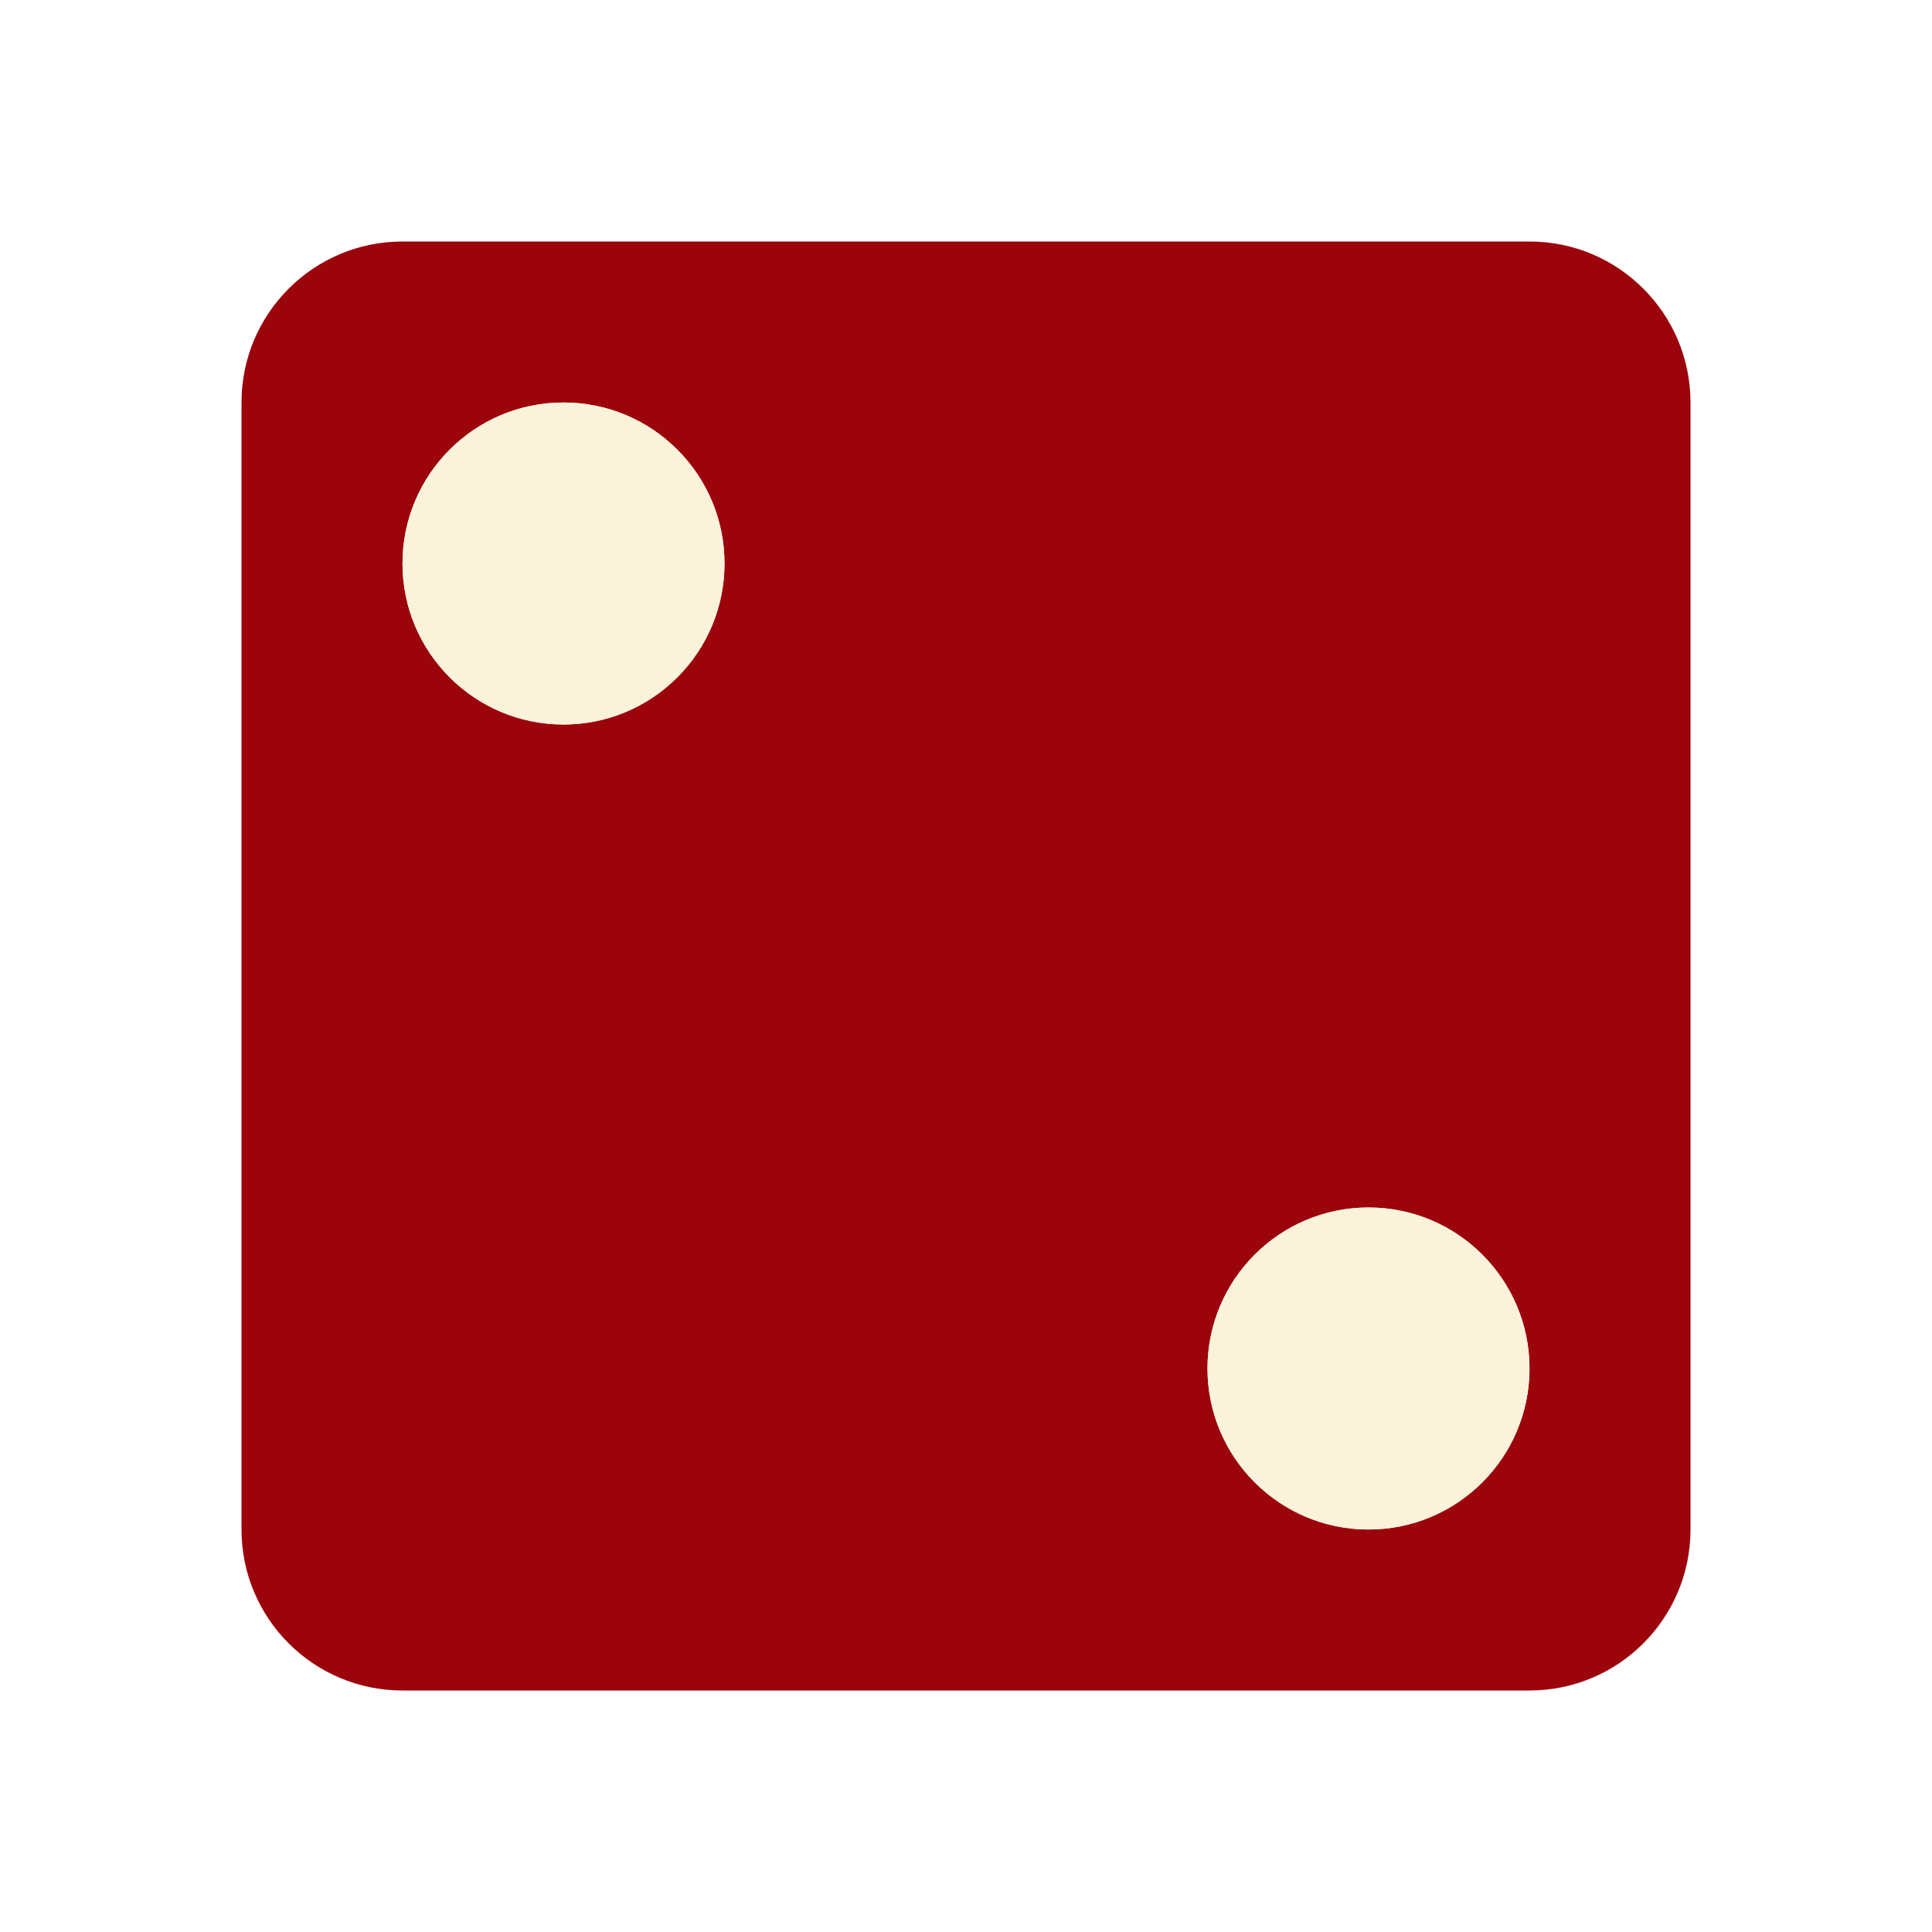
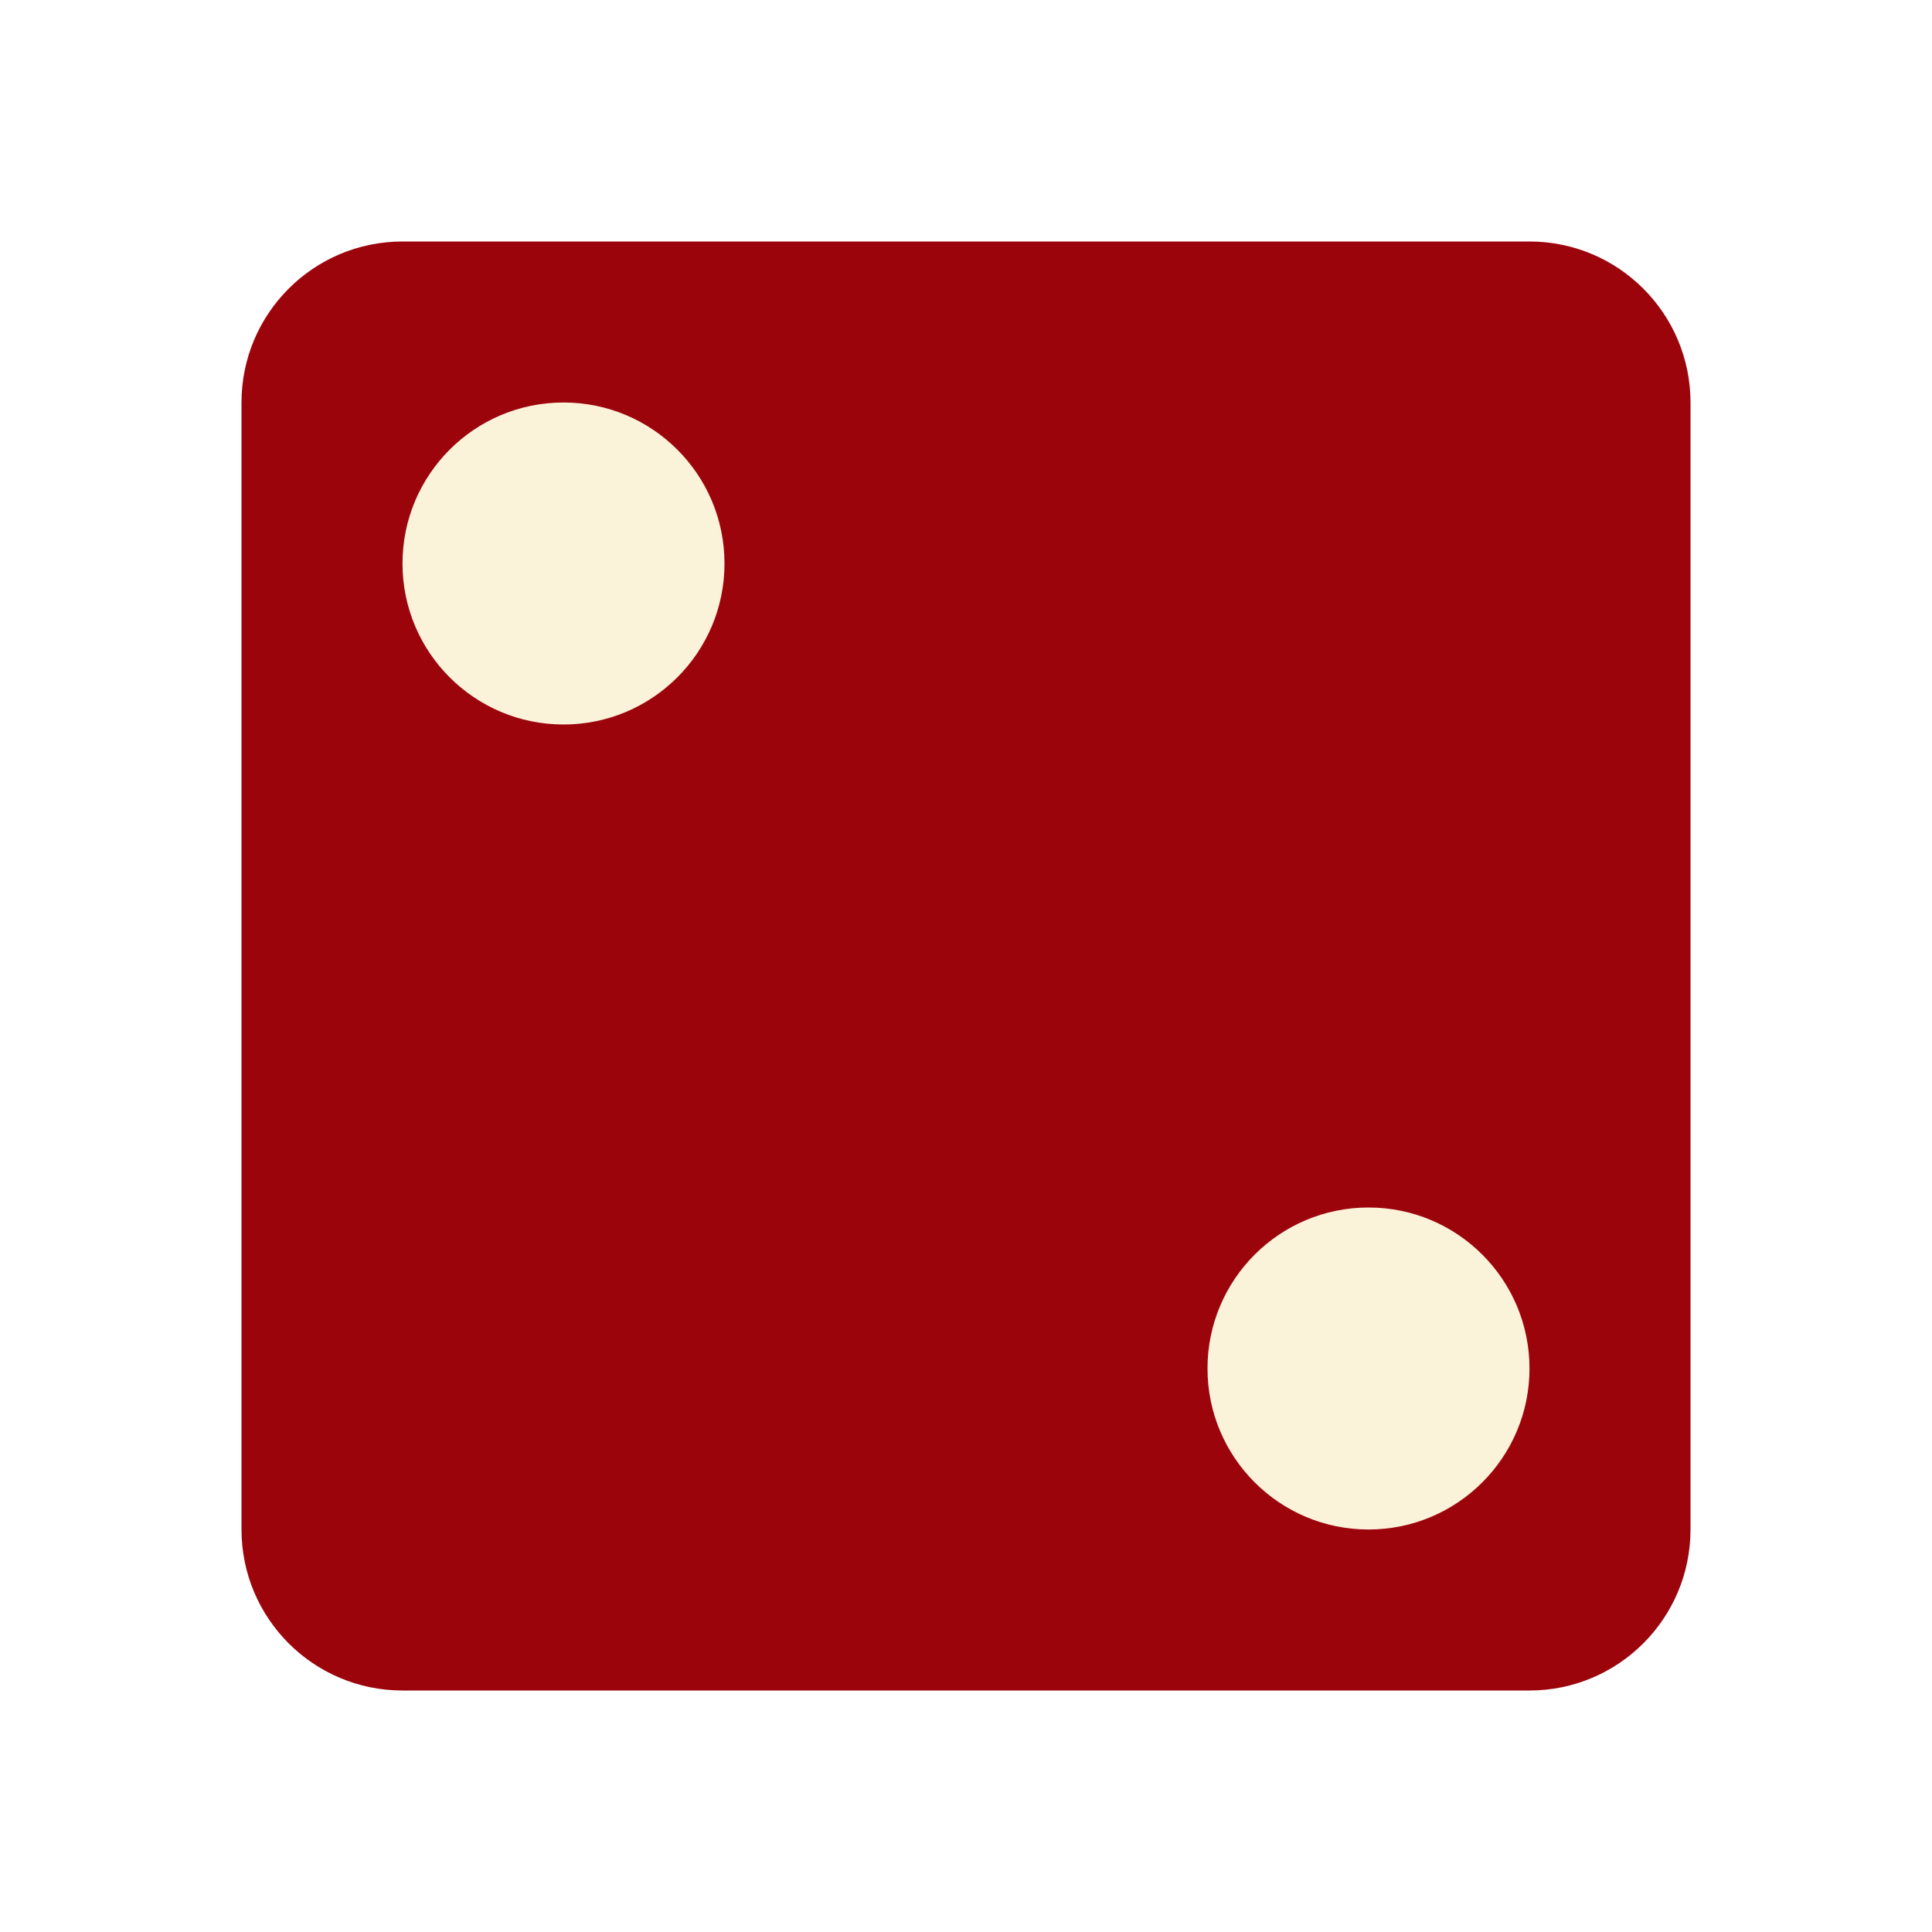
<svg xmlns="http://www.w3.org/2000/svg" viewBox="0 0 24 24">
-   <path fill="#9c040c" d="M5 3h14a2 2 0 0 1 2 2v14a2 2 0 0 1-2 2H5a2 2 0 0 1-2-2V5a2 2 0 0 1 2-2m2 2a2 2 0 0 0-2 2 2 2 0 0 0 2 2 2 2 0 0 0 2-2 2 2 0 0 0-2-2m10 10a2 2 0 0 0-2 2 2 2 0 0 0 2 2 2 2 0 0 0 2-2 2 2 0 0 0-2-2Z" />
+   <path fill="#9c040c" d="M5 3h14a2 2 0 0 1 2 2v14a2 2 0 0 1-2 2H5a2 2 0 0 1-2-2V5a2 2 0 0 1 2-2m2" />
  <circle cx="7" cy="7" r="2" fill="#fbf2da" />
  <circle cx="17" cy="17" r="2" fill="#fbf2da" />
</svg>
